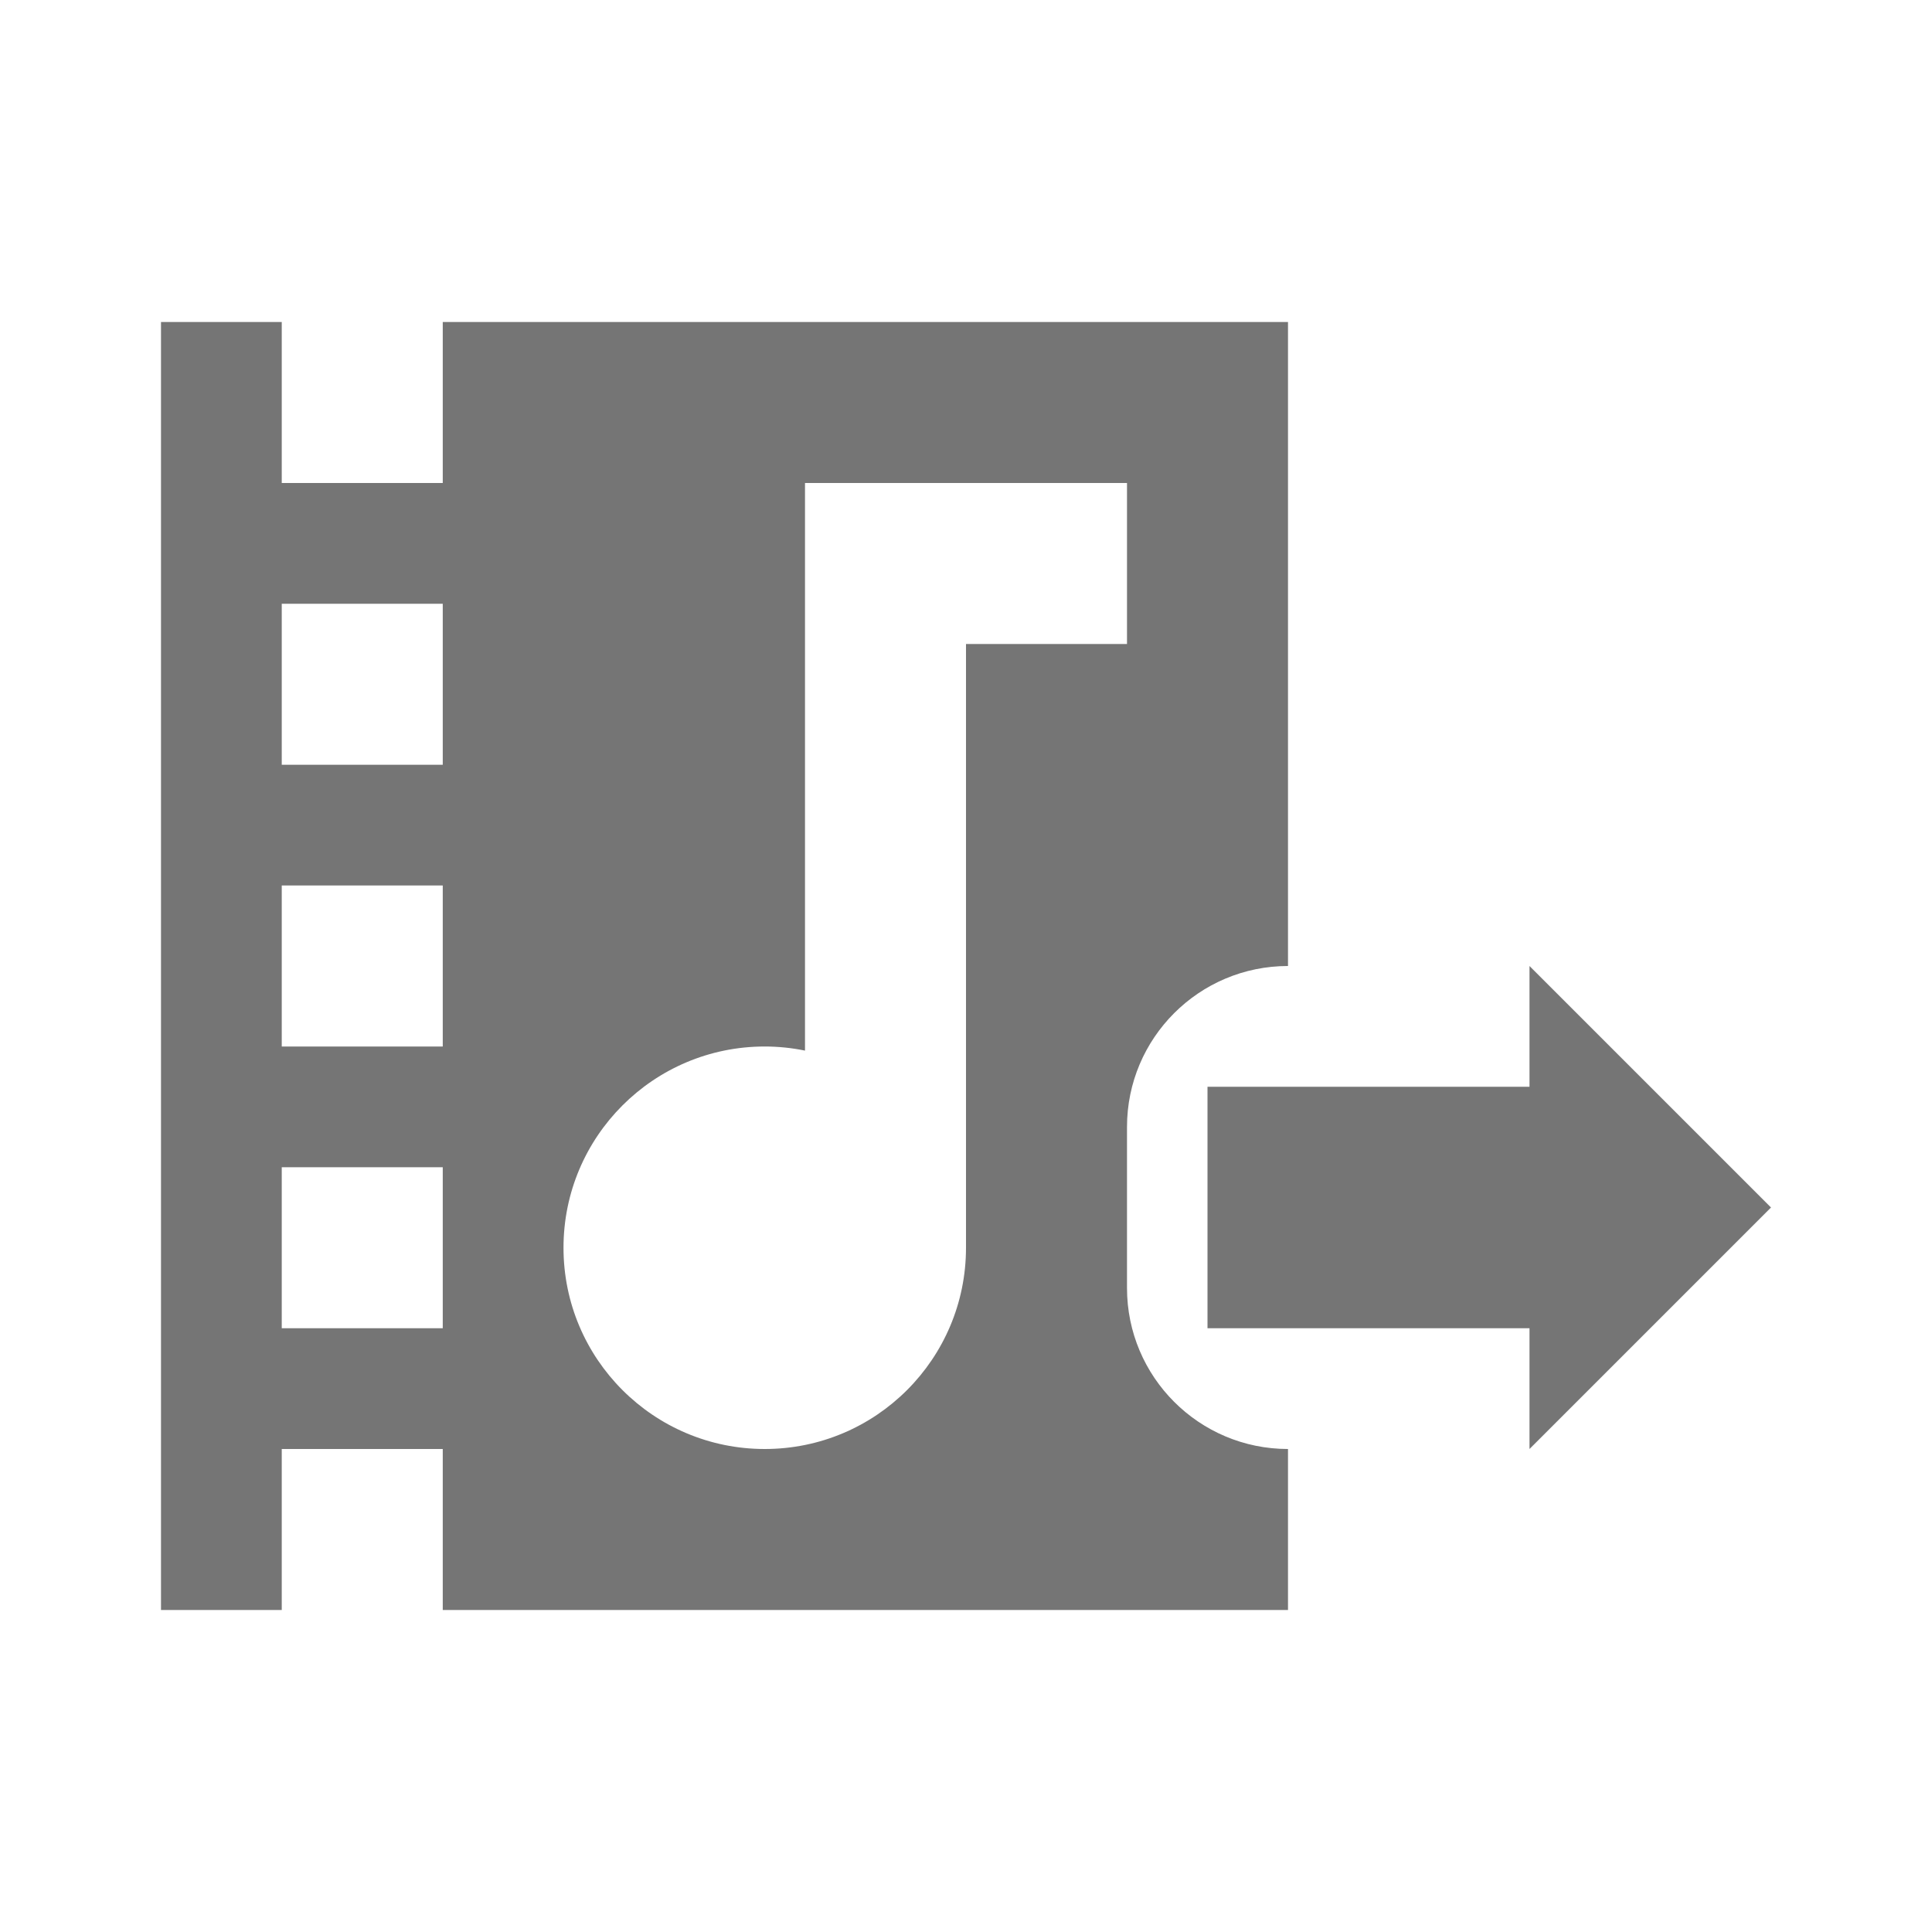
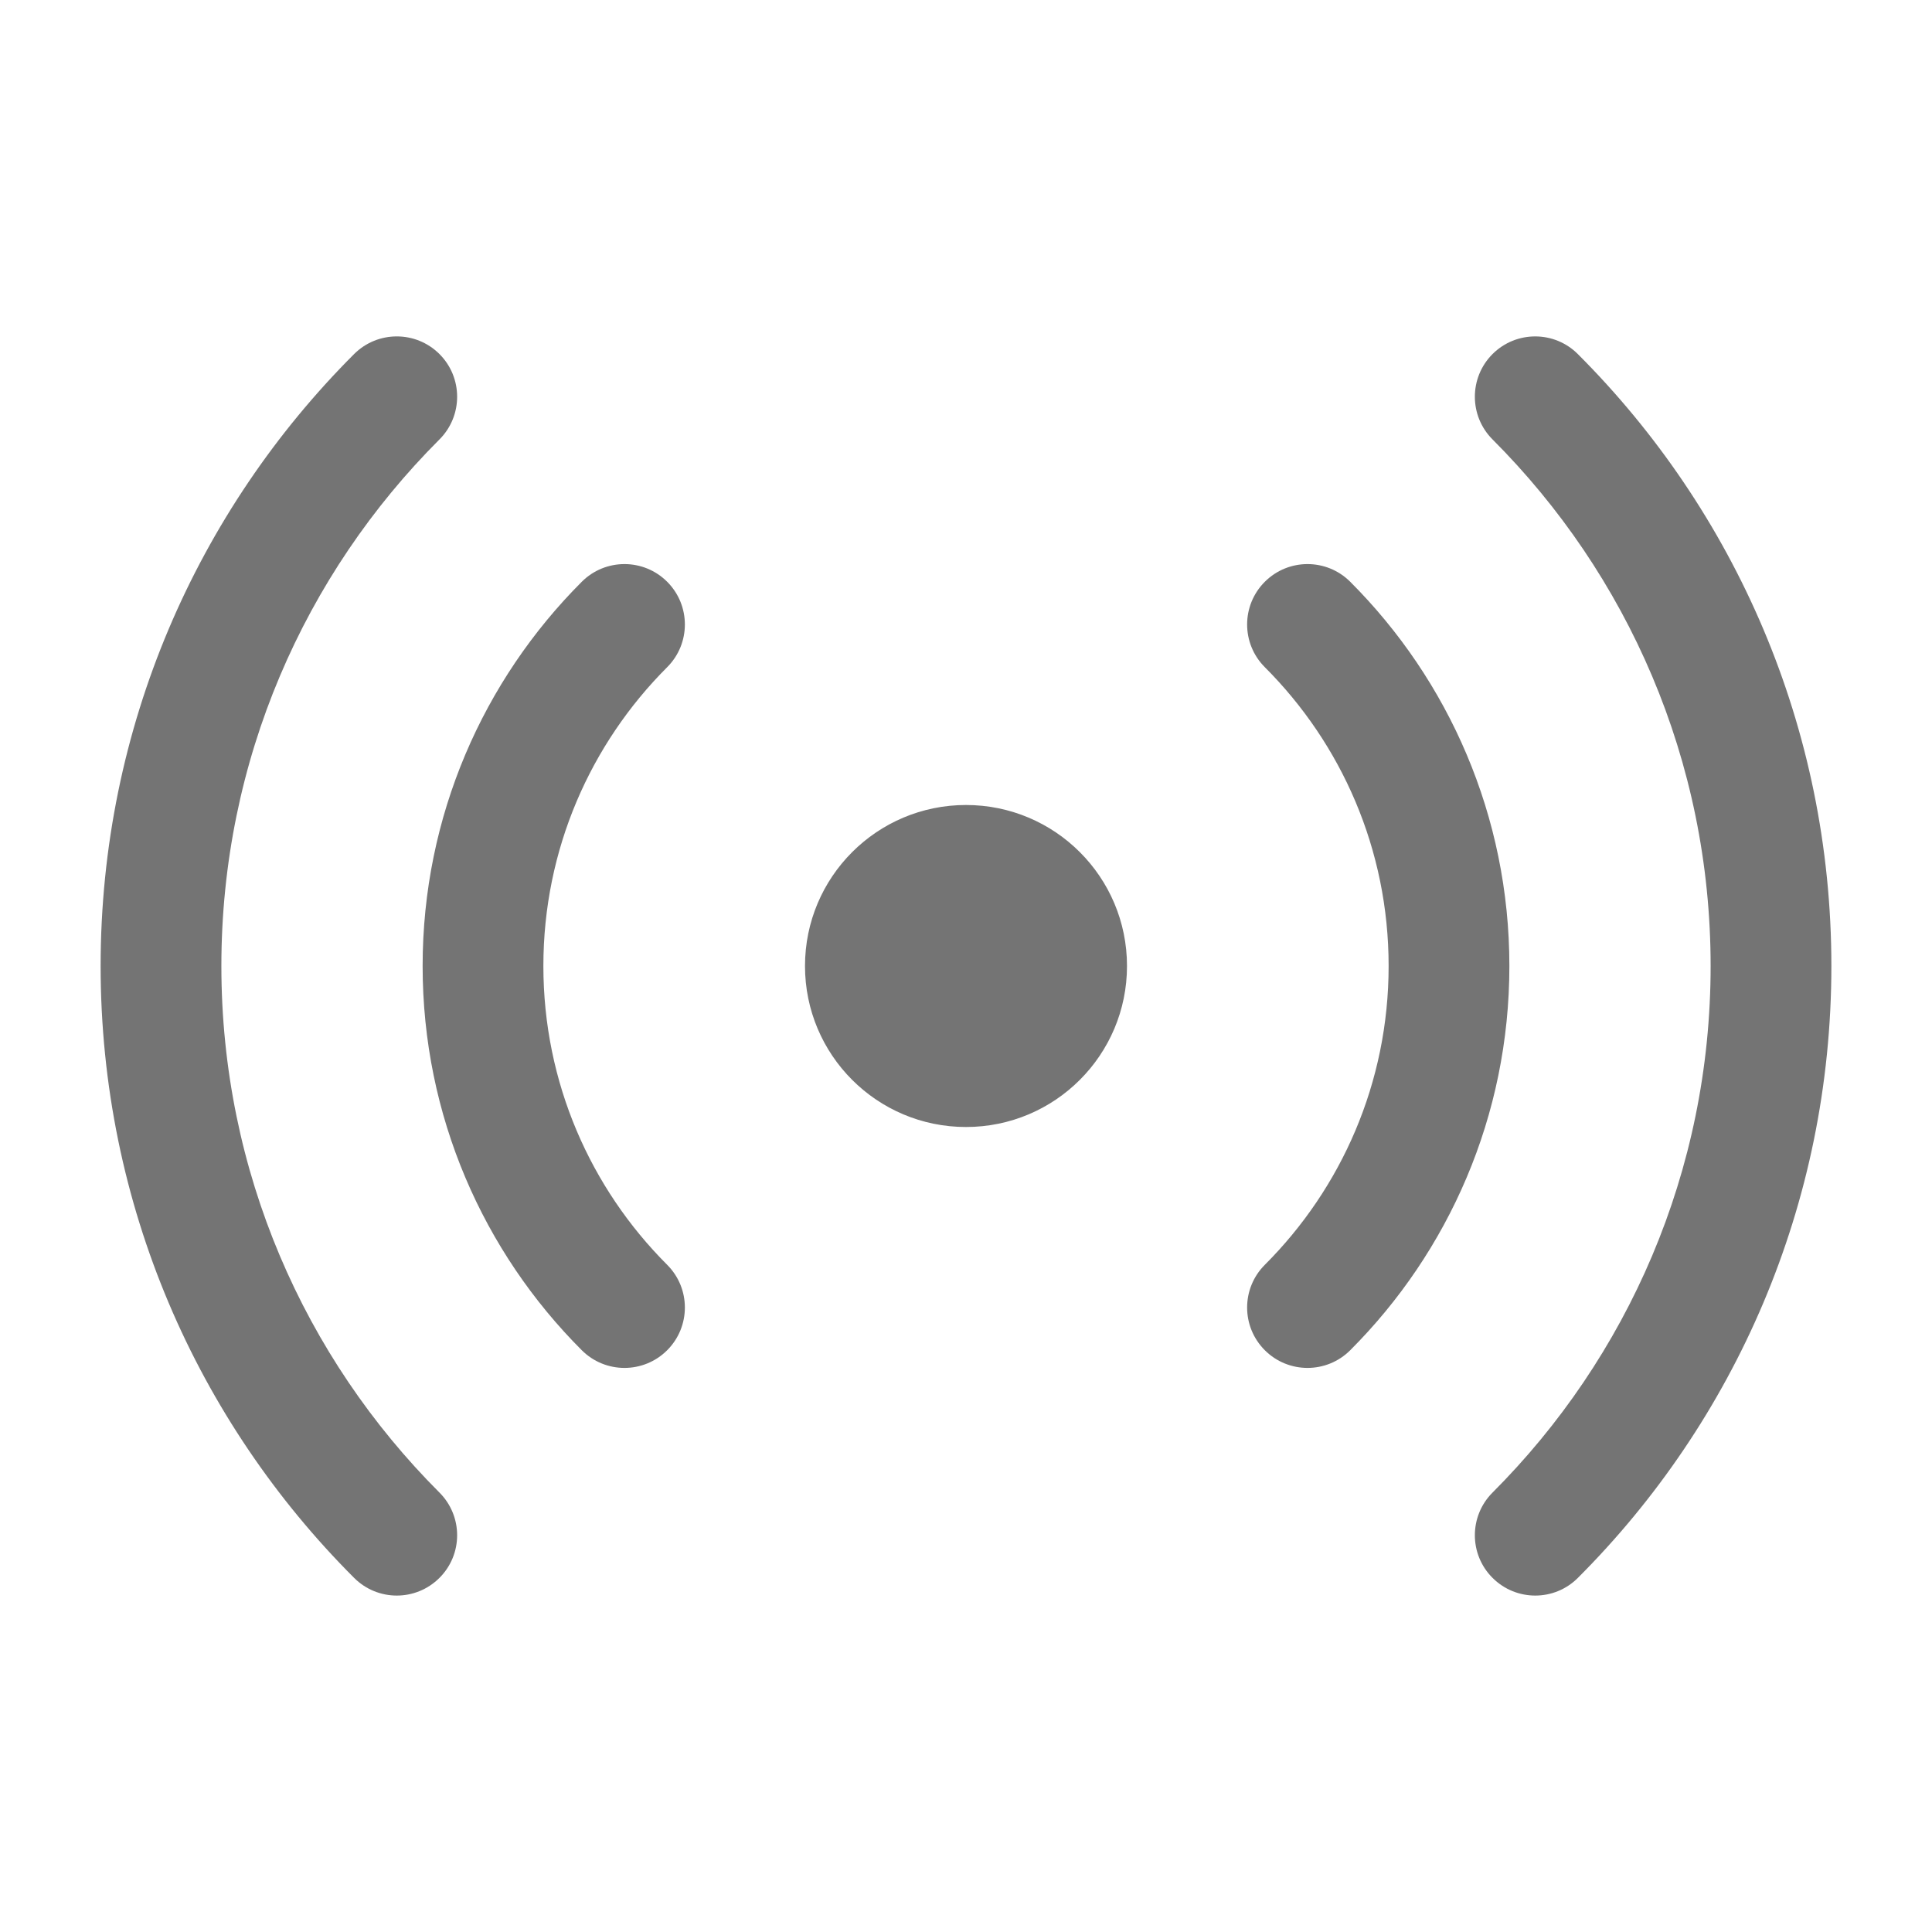
- <svg xmlns="http://www.w3.org/2000/svg" viewBox="0 0 48 48">
-   <path d="M4 8v32h3v-4h4v4h21v-4a4 4 0 0 1-4-4v-4a4 4 0 0 1 4-4V8H11v4H7V8zm16 4h8v4h-4v15a5 5 0 0 1-5 5 5 5 0 0 1-5-5 5 5 0 0 1 5-5 5 5 0 0 1 1 .102V16zM7 15h4v4H7zm0 7h4v4H7zm31 2v3h-8v6h8v3l6-6zM7 29h4v4H7z" fill="#757575" />
+ <svg xmlns="http://www.w3.org/2000/svg" width="24" height="24" viewBox="0 0 24 24">
+   <path d="M5.459 5.459C3.784 7.134 2.75 9.445 2.75 12C2.75 14.554 3.784 16.866 5.459 18.541C5.752 18.834 5.752 19.309 5.459 19.601C5.166 19.894 4.692 19.894 4.399 19.601C2.454 17.657 1.25 14.968 1.25 12C1.25 9.032 2.454 6.343 4.399 4.398C4.692 4.106 5.166 4.106 5.459 4.398C5.752 4.691 5.752 5.166 5.459 5.459ZM22.75 12C22.75 14.968 21.546 17.657 19.601 19.601C19.309 19.894 18.834 19.894 18.541 19.601C18.248 19.309 18.248 18.834 18.541 18.541C20.215 16.866 21.25 14.554 21.25 12C21.25 9.445 20.215 7.134 18.541 5.459C18.248 5.166 18.248 4.691 18.541 4.398C18.834 4.106 19.309 4.106 19.601 4.399C21.546 6.343 22.75 9.032 22.75 12ZM15.712 16.773C15.419 16.48 15.419 16.005 15.712 15.712C16.663 14.761 17.25 13.45 17.25 12.0C17.25 10.55 16.663 9.239 15.712 8.288C15.419 7.995 15.419 7.52 15.712 7.227C16.005 6.934 16.48 6.934 16.773 7.227C17.994 8.448 18.75 10.136 18.75 12.0C18.75 13.864 17.994 15.552 16.773 16.773C16.48 17.066 16.005 17.066 15.712 16.773ZM7.227 16.773C6.006 15.552 5.25 13.864 5.25 12.0C5.25 10.136 6.006 8.448 7.227 7.227C7.52 6.934 7.995 6.934 8.288 7.227C8.581 7.52 8.581 7.995 8.288 8.288C7.337 9.239 6.75 10.55 6.75 12.0C6.75 13.45 7.337 14.761 8.288 15.712C8.581 16.005 8.581 16.48 8.288 16.773C7.995 17.066 7.52 17.066 7.227 16.773ZM12.0 10.0C13.105 10.0 14.0 10.895 14.0 12.0C14.0 13.105 13.105 14.0 12.0 14.0C10.895 14.0 10.0 13.105 10.0 12.0C10.0 10.895 10.895 10.0 12.0 10.0Z" fill="#747474" />
</svg>
